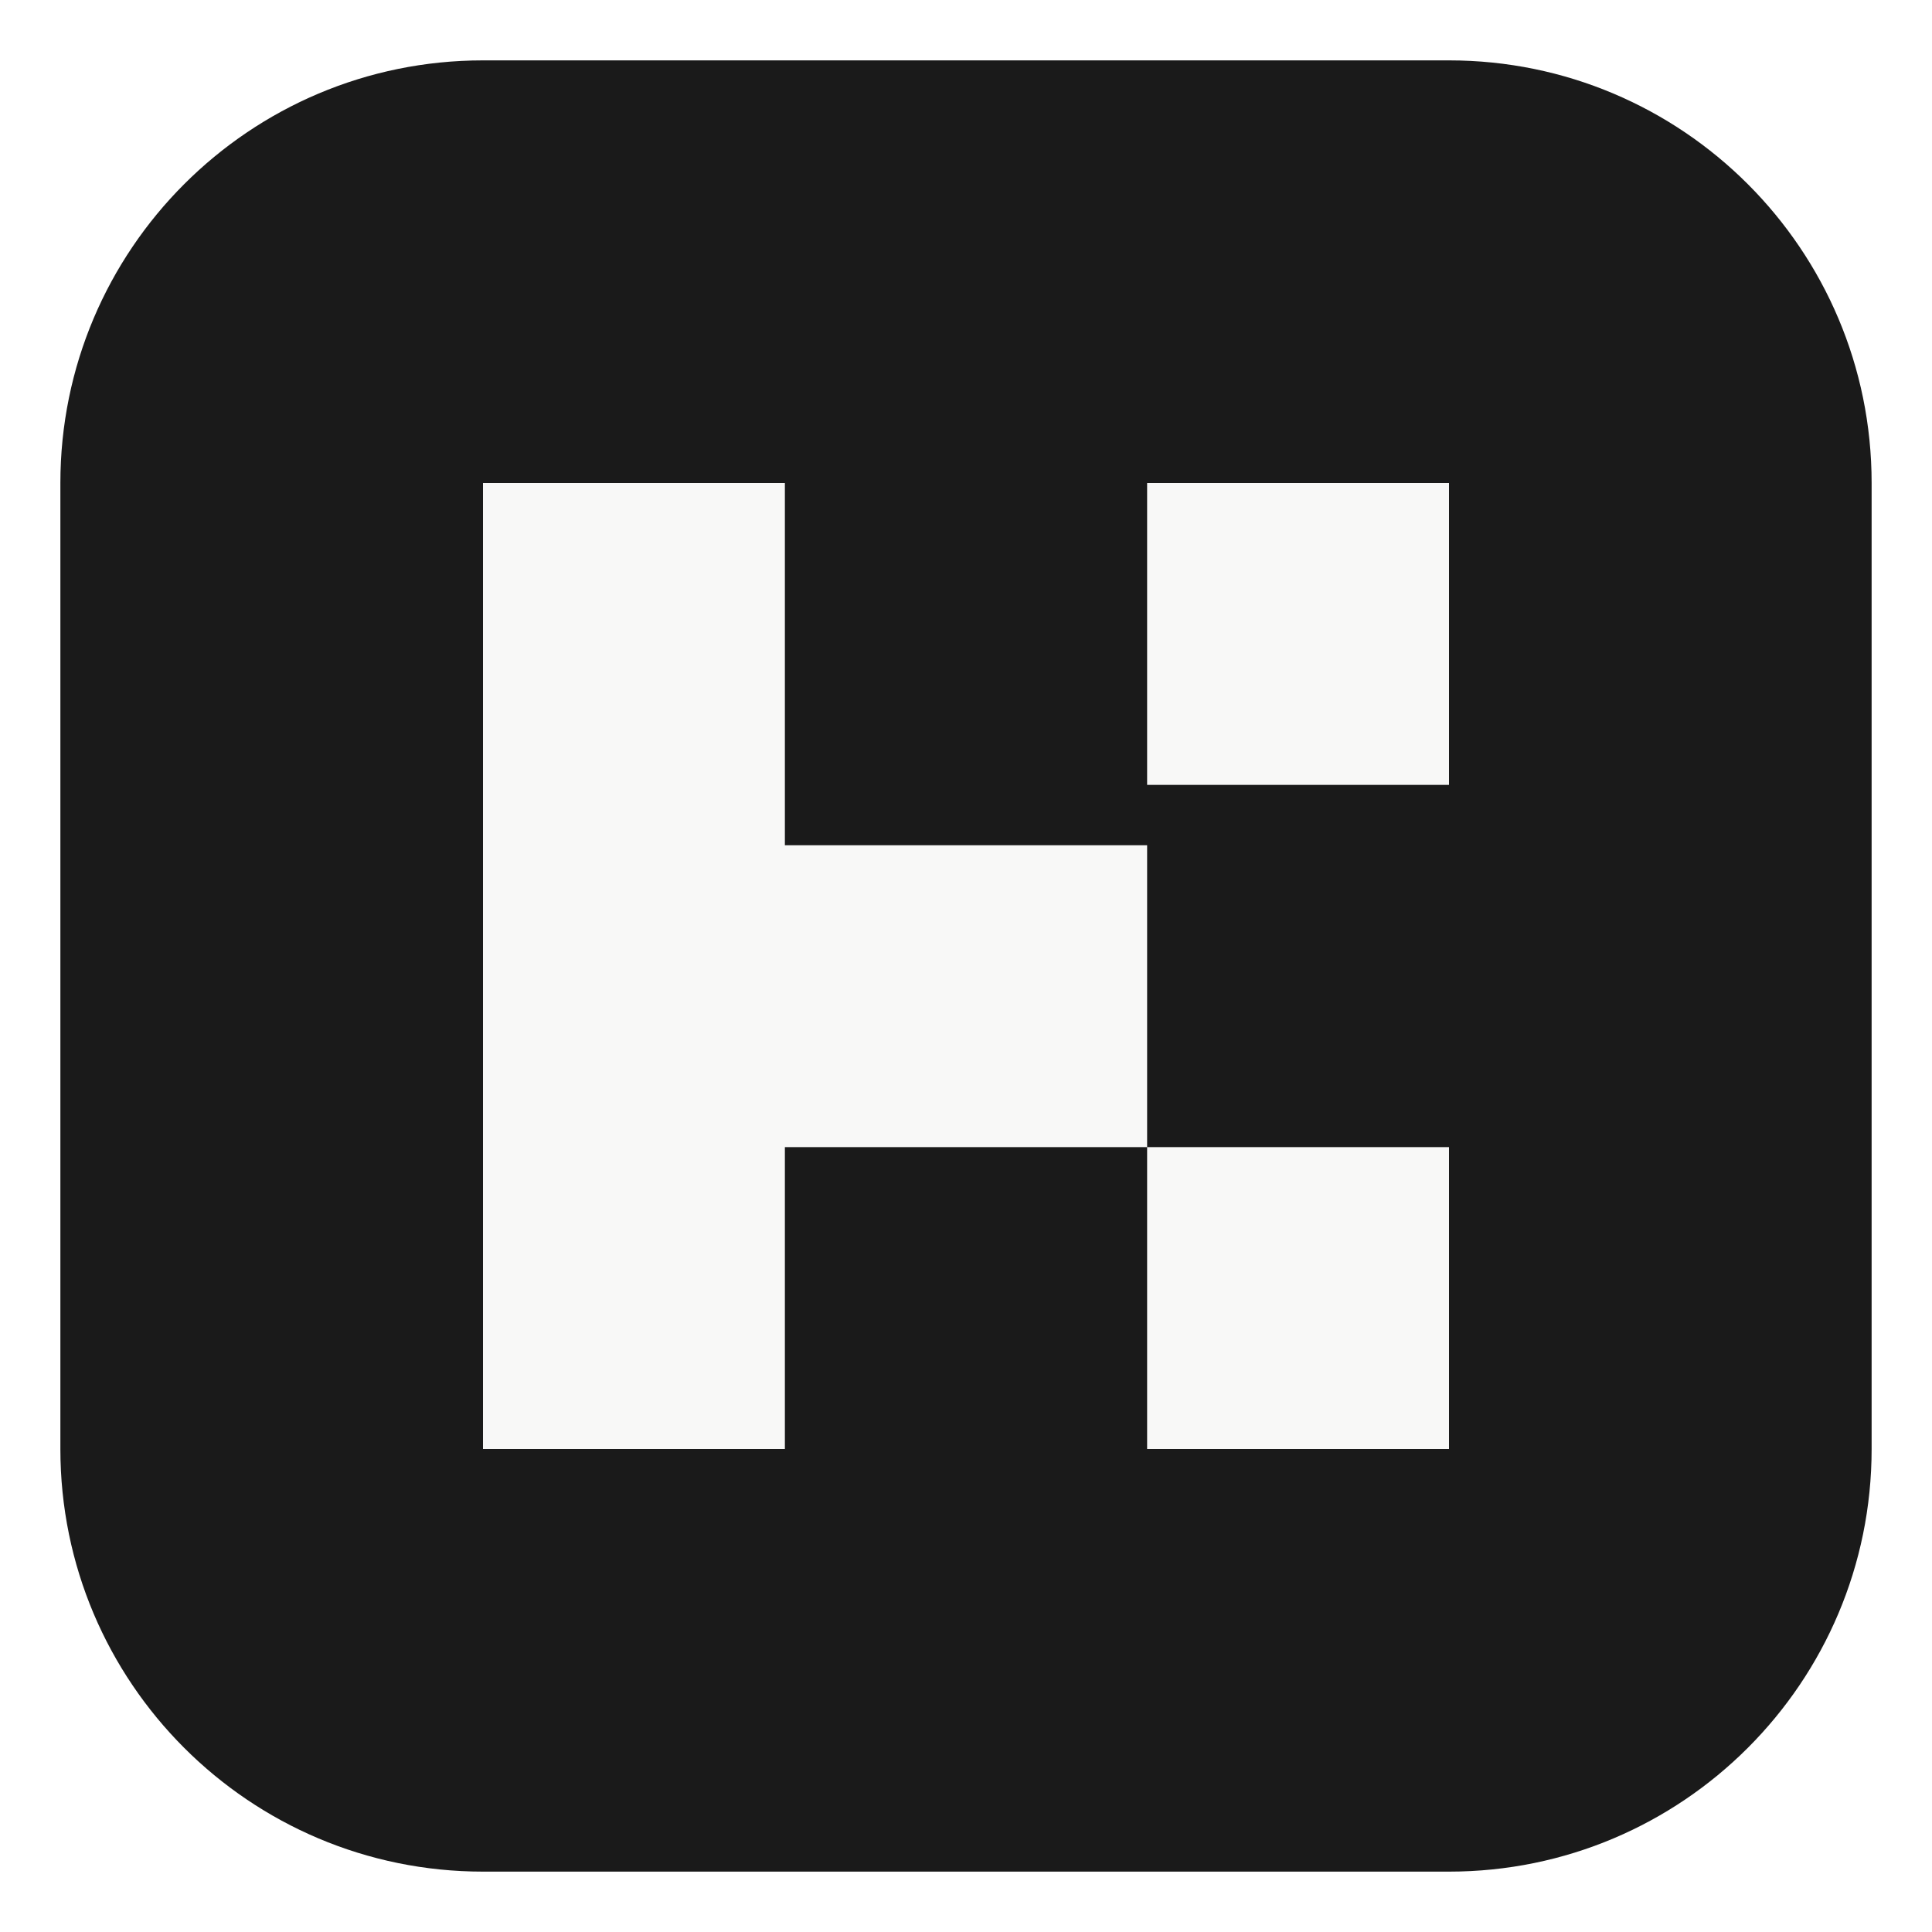
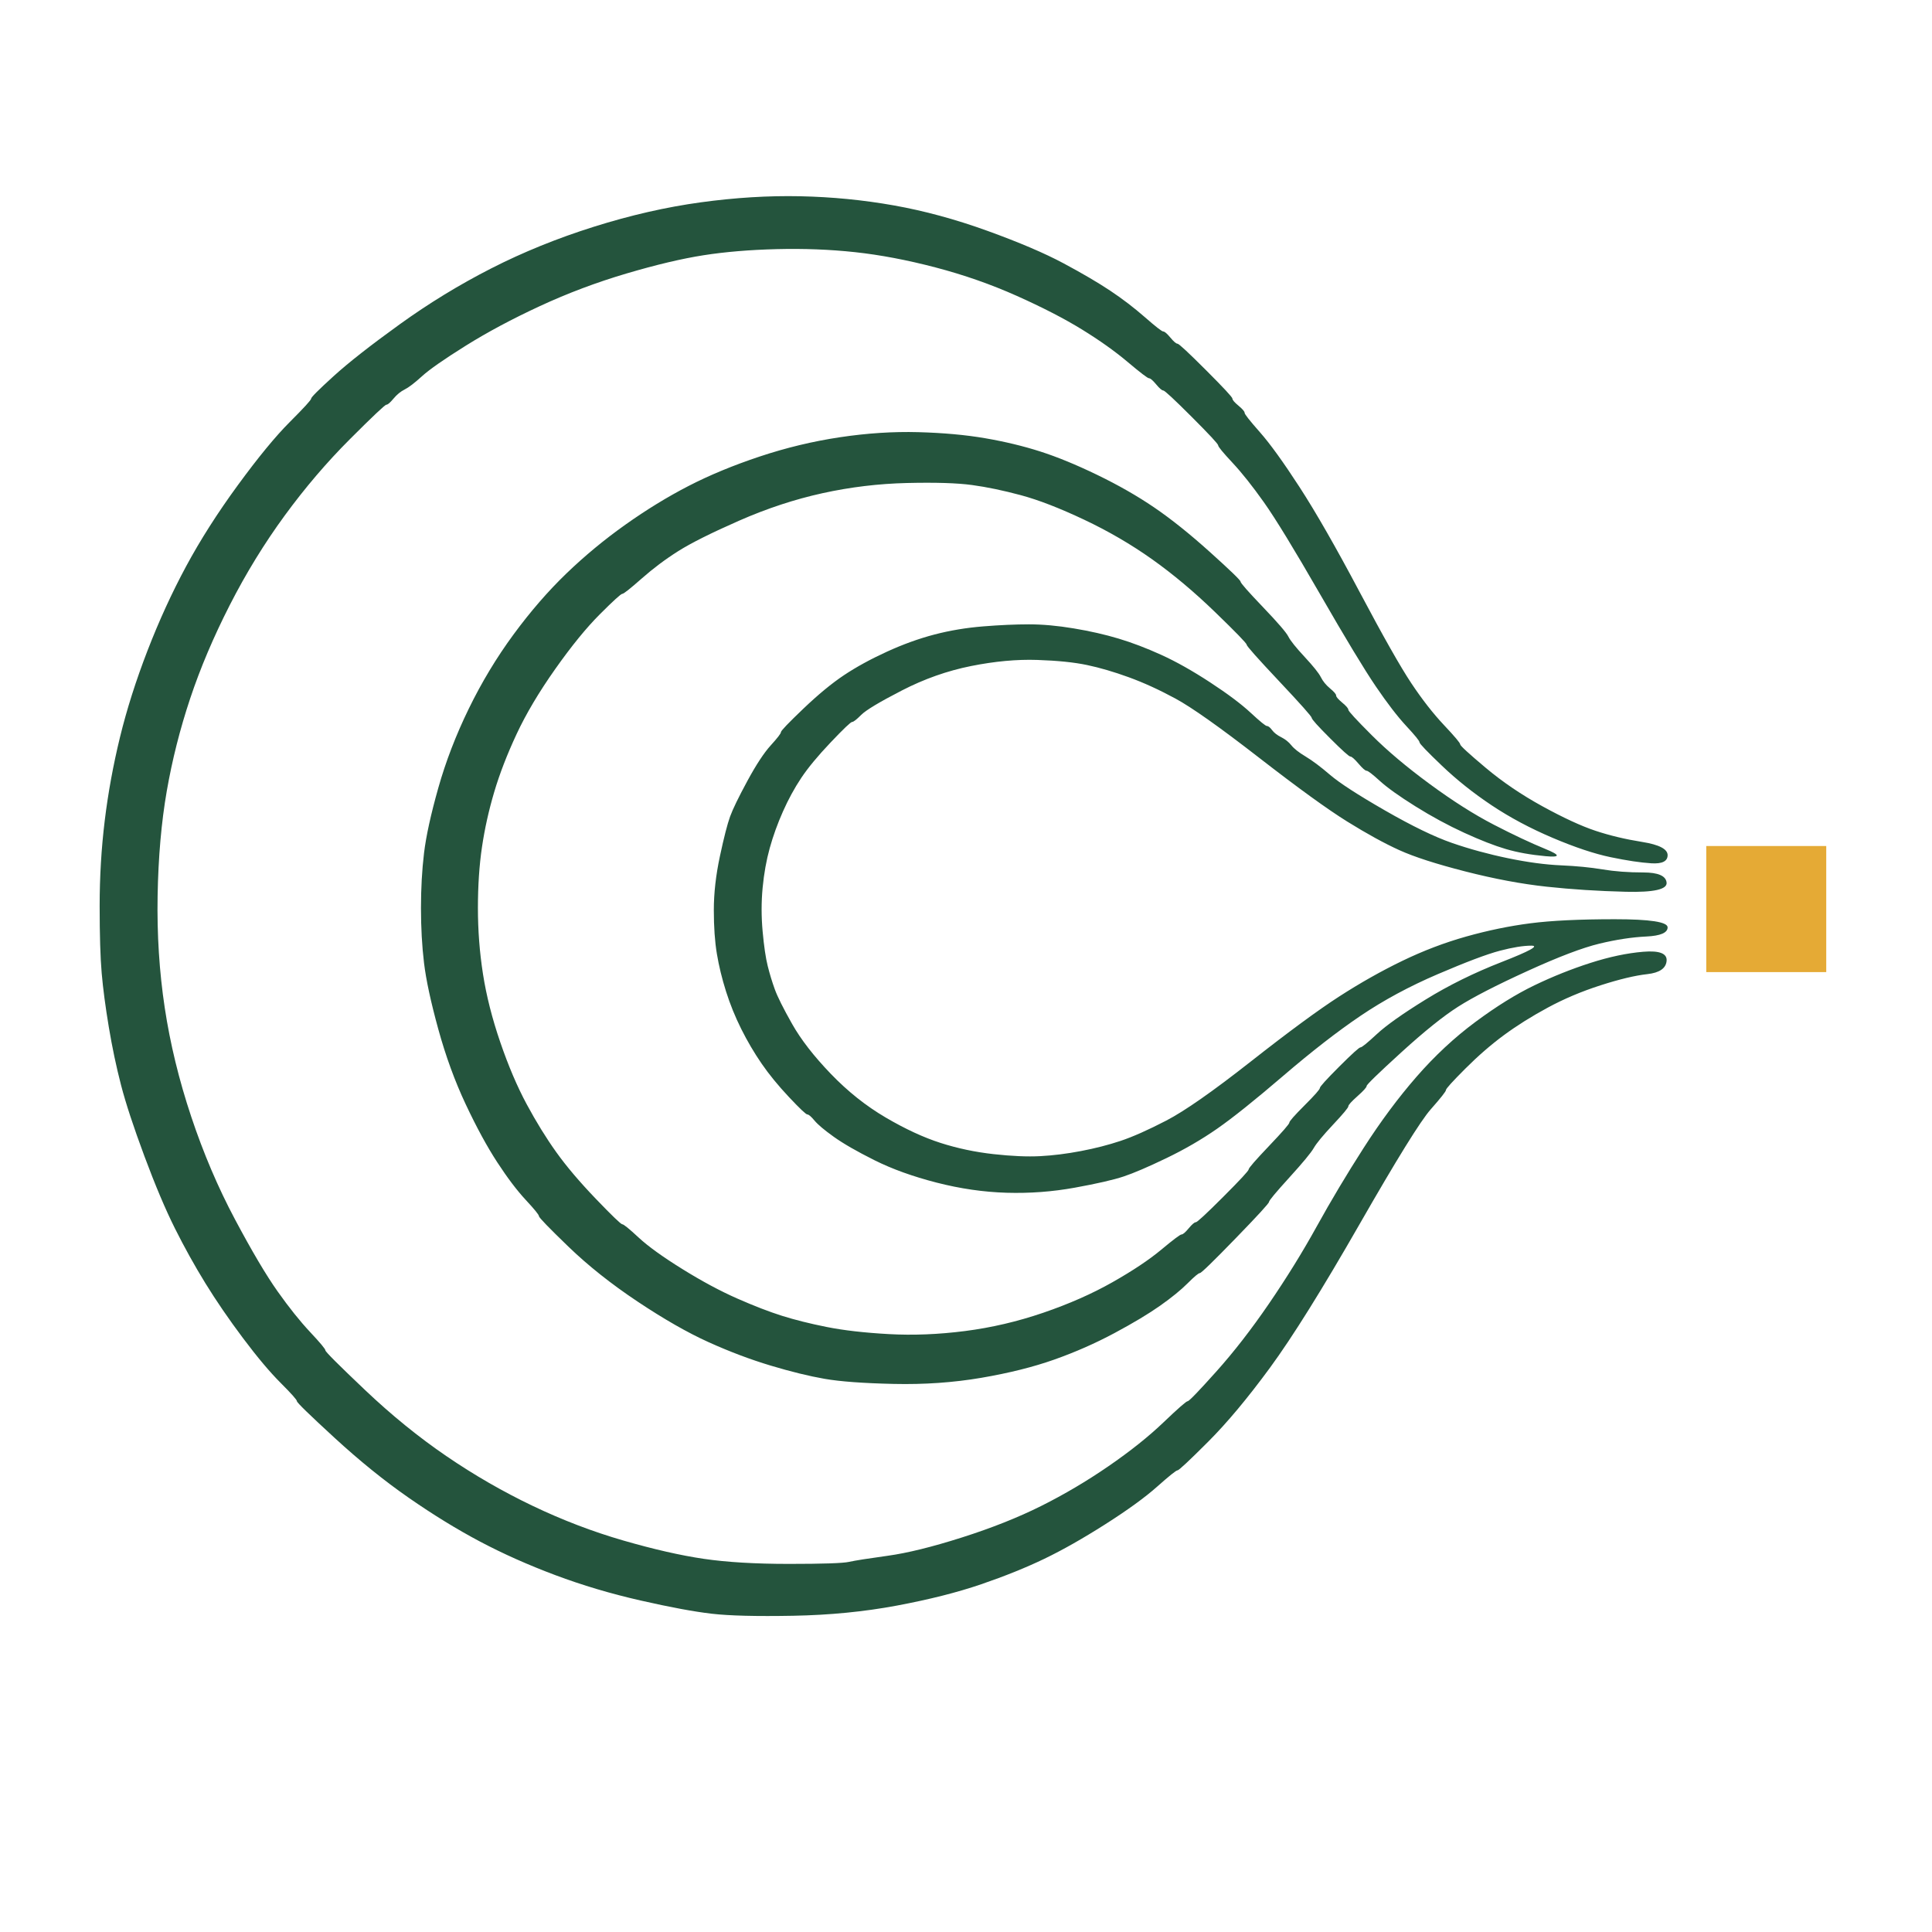
- <svg xmlns="http://www.w3.org/2000/svg" viewBox="0 0 32 32" role="img" aria-label="Agentic Economy">
-   <rect x="1" y="1" width="30" height="30" rx="7" fill="#1a1a1a" />
-   <path fill="#f8f8f7" d="M8 8h5v6h6v5h-6v5H8V8Zm11 0h5v5h-5V8Zm0 11h5v5h-5v-5Z" />
+ <svg xmlns="http://www.w3.org/2000/svg" viewBox="190 170 950 950" role="img" aria-label="Agentic Economy">
+   <style>:root{color:#24543D}@media(prefers-color-scheme:dark){:root{color:#E8E4DA}}</style>
+   <path fill="currentColor" fill-rule="evenodd" d="M534.5,269.5Q560,266 583.5,266.5Q607,267 629.5,271Q652,275 675.5,283.5Q699,292 713,299.5Q727,307 736,313Q745,319 753,326Q761,333 762,333Q763,333 765.5,336Q768,339 769,339Q770,339 783,352Q796,365 796,366Q796,367 799,369.5Q802,372 802,373Q802,374 809.5,382.5Q817,391 829,409.5Q841,428 858.5,461Q876,494 884,506Q892,518 900,526.5Q908,535 908,536Q908,537 920.5,547.5Q933,558 948.5,566.5Q964,575 974.5,578.5Q985,582 997.5,584Q1010,586 1010,590.5Q1010,595 1002,594.5Q994,594 982,591.5Q970,589 953.5,582Q937,575 923.5,566Q910,557 899,546.5Q888,536 888,535Q888,534 881.5,527Q875,520 866.5,507.5Q858,495 839,462Q820,429 811.5,417Q803,405 796,397.5Q789,390 789,389Q789,388 776,375Q763,362 762,362Q761,362 758.5,359Q756,356 755,356Q754,356 744.5,348Q735,340 722,332Q709,324 690,315.5Q671,307 650,301.5Q629,296 610.5,294Q592,292 572,292.5Q552,293 536,295.5Q520,298 498,304.5Q476,311 455.5,320.5Q435,330 419,340Q403,350 397.5,355Q392,360 389,361.5Q386,363 383.5,366Q381,369 380,369Q379,369 362,386Q345,403 330,423.5Q315,444 303,467.5Q291,491 283.5,513.5Q276,536 272,559Q268,582 267.5,610.5Q267,639 271,665.5Q275,692 284,719Q293,746 305.5,769.5Q318,793 326.5,805Q335,817 342.5,825Q350,833 350,834Q350,835 369.5,853.5Q389,872 409.5,886Q430,900 452,910.5Q474,921 496.5,927.5Q519,934 536,936.5Q553,939 578,939Q603,939 607.5,938Q612,937 626.5,935Q641,933 663,926Q685,919 702,910.5Q719,902 735,891Q751,880 762,869.5Q773,859 774,859Q775,859 788,844.5Q801,830 814,811Q827,792 837.5,773Q848,754 860.5,734.5Q873,715 886.5,699.5Q900,684 915.5,672.5Q931,661 944.5,654.5Q958,648 972,643.5Q986,639 998,638Q1010,637 1009.5,642.5Q1009,648 1000,649Q991,650 977,654.5Q963,659 951,665.5Q939,672 929.5,679Q920,686 910.5,695.5Q901,705 901,706Q901,707 893.5,715.5Q886,724 858.5,772Q831,820 814.5,842.5Q798,865 784,879Q770,893 769,893Q768,893 759,901Q750,909 733.5,919.5Q717,930 703.5,936.5Q690,943 672.5,949Q655,955 631,959.5Q607,964 580,964.5Q553,965 540,963.5Q527,962 505,957Q483,952 463,944.5Q443,937 426,928Q409,919 391,906.5Q373,894 354.5,877Q336,860 336,859Q336,858 328,850Q320,842 309.5,828Q299,814 291,801Q283,788 276,774Q269,760 261,738.5Q253,717 249.5,703.5Q246,690 243.5,675Q241,660 240,648.5Q239,637 239,615.5Q239,594 241.5,573.5Q244,553 249,532.5Q254,512 262.5,490Q271,468 281.5,448.5Q292,429 307,408.5Q322,388 332.5,377.5Q343,367 343,366Q343,365 354,355Q365,345 386.5,329.5Q408,314 431.5,302Q455,290 482,281.5Q509,273 534.5,269.5ZM603,385Q623,382 641.5,382.5Q660,383 674.5,385.5Q689,388 701.5,392Q714,396 729.5,403.5Q745,411 757.5,419.5Q770,428 785,441.5Q800,455 800,456Q800,457 811,468.5Q822,480 823.5,483Q825,486 831.5,493Q838,500 839.5,503Q841,506 844,508.5Q847,511 847,512Q847,513 850,515.5Q853,518 853,519Q853,520 864.5,531.5Q876,543 893,555.5Q910,568 924.5,575.5Q939,583 950,587.5Q961,592 950,591Q939,590 930.5,587.5Q922,585 910,579.5Q898,574 886,566.5Q874,559 868.5,554Q863,549 862,549Q861,549 858,545.5Q855,542 854,542Q853,542 844,533Q835,524 835,523Q835,522 819,505Q803,488 803,487Q803,486 787.5,471Q772,456 756.5,445Q741,434 723,425.5Q705,417 692,413.5Q679,410 668,408.5Q657,407 636,407.5Q615,408 594.5,412.5Q574,417 553.5,426Q533,435 523.5,441Q514,447 505.5,454.5Q497,462 496,462Q495,462 485,472Q475,482 463,499Q451,516 444,531Q437,546 433,559.5Q429,573 427,586.5Q425,600 425,616.5Q425,633 427.5,649Q430,665 436,682.5Q442,700 449,713Q456,726 463.5,736.5Q471,747 483,759.5Q495,772 496,772Q497,772 504,778.5Q511,785 525.5,794Q540,803 552.5,808.5Q565,814 574.5,817Q584,820 596.5,822.5Q609,825 627,826Q645,827 664.5,824.5Q684,822 703,815.5Q722,809 737,800.5Q752,792 761,784.5Q770,777 771,777Q772,777 774.5,774Q777,771 778,771Q779,771 791.5,758.5Q804,746 804,745Q804,744 814,733.5Q824,723 824,722Q824,721 831.5,713.5Q839,706 839,705Q839,704 848.5,694.5Q858,685 859,685Q860,685 867,678.5Q874,672 891,661.5Q908,651 928.5,643Q949,635 943,635Q937,635 927.5,637.5Q918,640 897,649Q876,658 859,669.5Q842,681 821,699Q800,717 788.5,725Q777,733 763.5,739.5Q750,746 742.5,748.5Q735,751 718.5,754Q702,757 685,756.5Q668,756 650.5,751.5Q633,747 620,740.5Q607,734 600,729Q593,724 590.5,721Q588,718 587,718Q586,718 578,709.5Q570,701 564.5,693Q559,685 554.5,676Q550,667 547,657.5Q544,648 542.5,639Q541,630 541,617.5Q541,605 544,591Q547,577 549,571.5Q551,566 557.5,554Q564,542 569,536.5Q574,531 574,530Q574,529 585,518.5Q596,508 605,502Q614,496 626,490.5Q638,485 649.5,482Q661,479 673.5,478Q686,477 696,477Q706,477 718,479Q730,481 740,484Q750,487 761,492Q772,497 785,505.5Q798,514 805,520.5Q812,527 813,527Q814,527 815.5,529Q817,531 820,532.5Q823,534 825,536.5Q827,539 832,542Q837,545 844,551Q851,557 871,568.5Q891,580 904,584.5Q917,589 931.5,592Q946,595 957.5,595.5Q969,596 978,597.5Q987,599 998,599Q1009,599 1009.5,604Q1010,609 989.5,608.5Q969,608 950.5,606Q932,604 910.5,598.5Q889,593 878,588Q867,583 852.5,574Q838,565 809,542.5Q780,520 768,513.5Q756,507 745,503Q734,499 724.5,497Q715,495 700,494.5Q685,494 667.5,497.5Q650,501 633.5,509.5Q617,518 613.5,521.5Q610,525 609,525Q608,525 598.5,535Q589,545 584,552.5Q579,560 575,569Q571,578 568.5,587Q566,596 565,606.5Q564,617 565,628Q566,639 567.5,645Q569,651 571,656.5Q573,662 579.5,673.5Q586,685 598.5,698Q611,711 625.5,719.5Q640,728 652.5,732Q665,736 678.5,737.5Q692,739 701.5,738.5Q711,738 721.5,736Q732,734 741,731Q750,728 763.5,721Q777,714 805,692Q833,670 848.5,660Q864,650 879.5,642.5Q895,635 911,630.5Q927,626 942.5,624Q958,622 984,622Q1010,622 1010,626Q1010,630 999.5,630.5Q989,631 976.5,634Q964,637 941,647.5Q918,658 907,665Q896,672 879,687.5Q862,703 862,704Q862,705 857.5,709Q853,713 853,714Q853,715 845.5,723Q838,731 836,734.5Q834,738 824,749Q814,760 814,761Q814,762 797.5,779Q781,796 780,796Q779,796 774,801Q769,806 760.5,812Q752,818 738,825.5Q724,833 708.5,838.5Q693,844 672.5,847.5Q652,851 629.5,850.5Q607,850 595.5,848Q584,846 569,841.5Q554,837 538.5,830Q523,823 503.5,810Q484,797 469.5,783Q455,769 455,768Q455,767 448.5,760Q442,753 434.5,741.5Q427,730 419,713Q411,696 405.5,676Q400,656 398.5,643.5Q397,631 397,616.5Q397,602 398.5,589.5Q400,577 405.5,557.5Q411,538 420.5,518.5Q430,499 442.5,482Q455,465 468.5,452Q482,439 497.5,428Q513,417 528.5,409Q544,401 563.5,394.5Q583,388 603,385Z" />
+   <rect x="1029" y="586" width="59" height="62" fill="#E5AA35" />
</svg>
